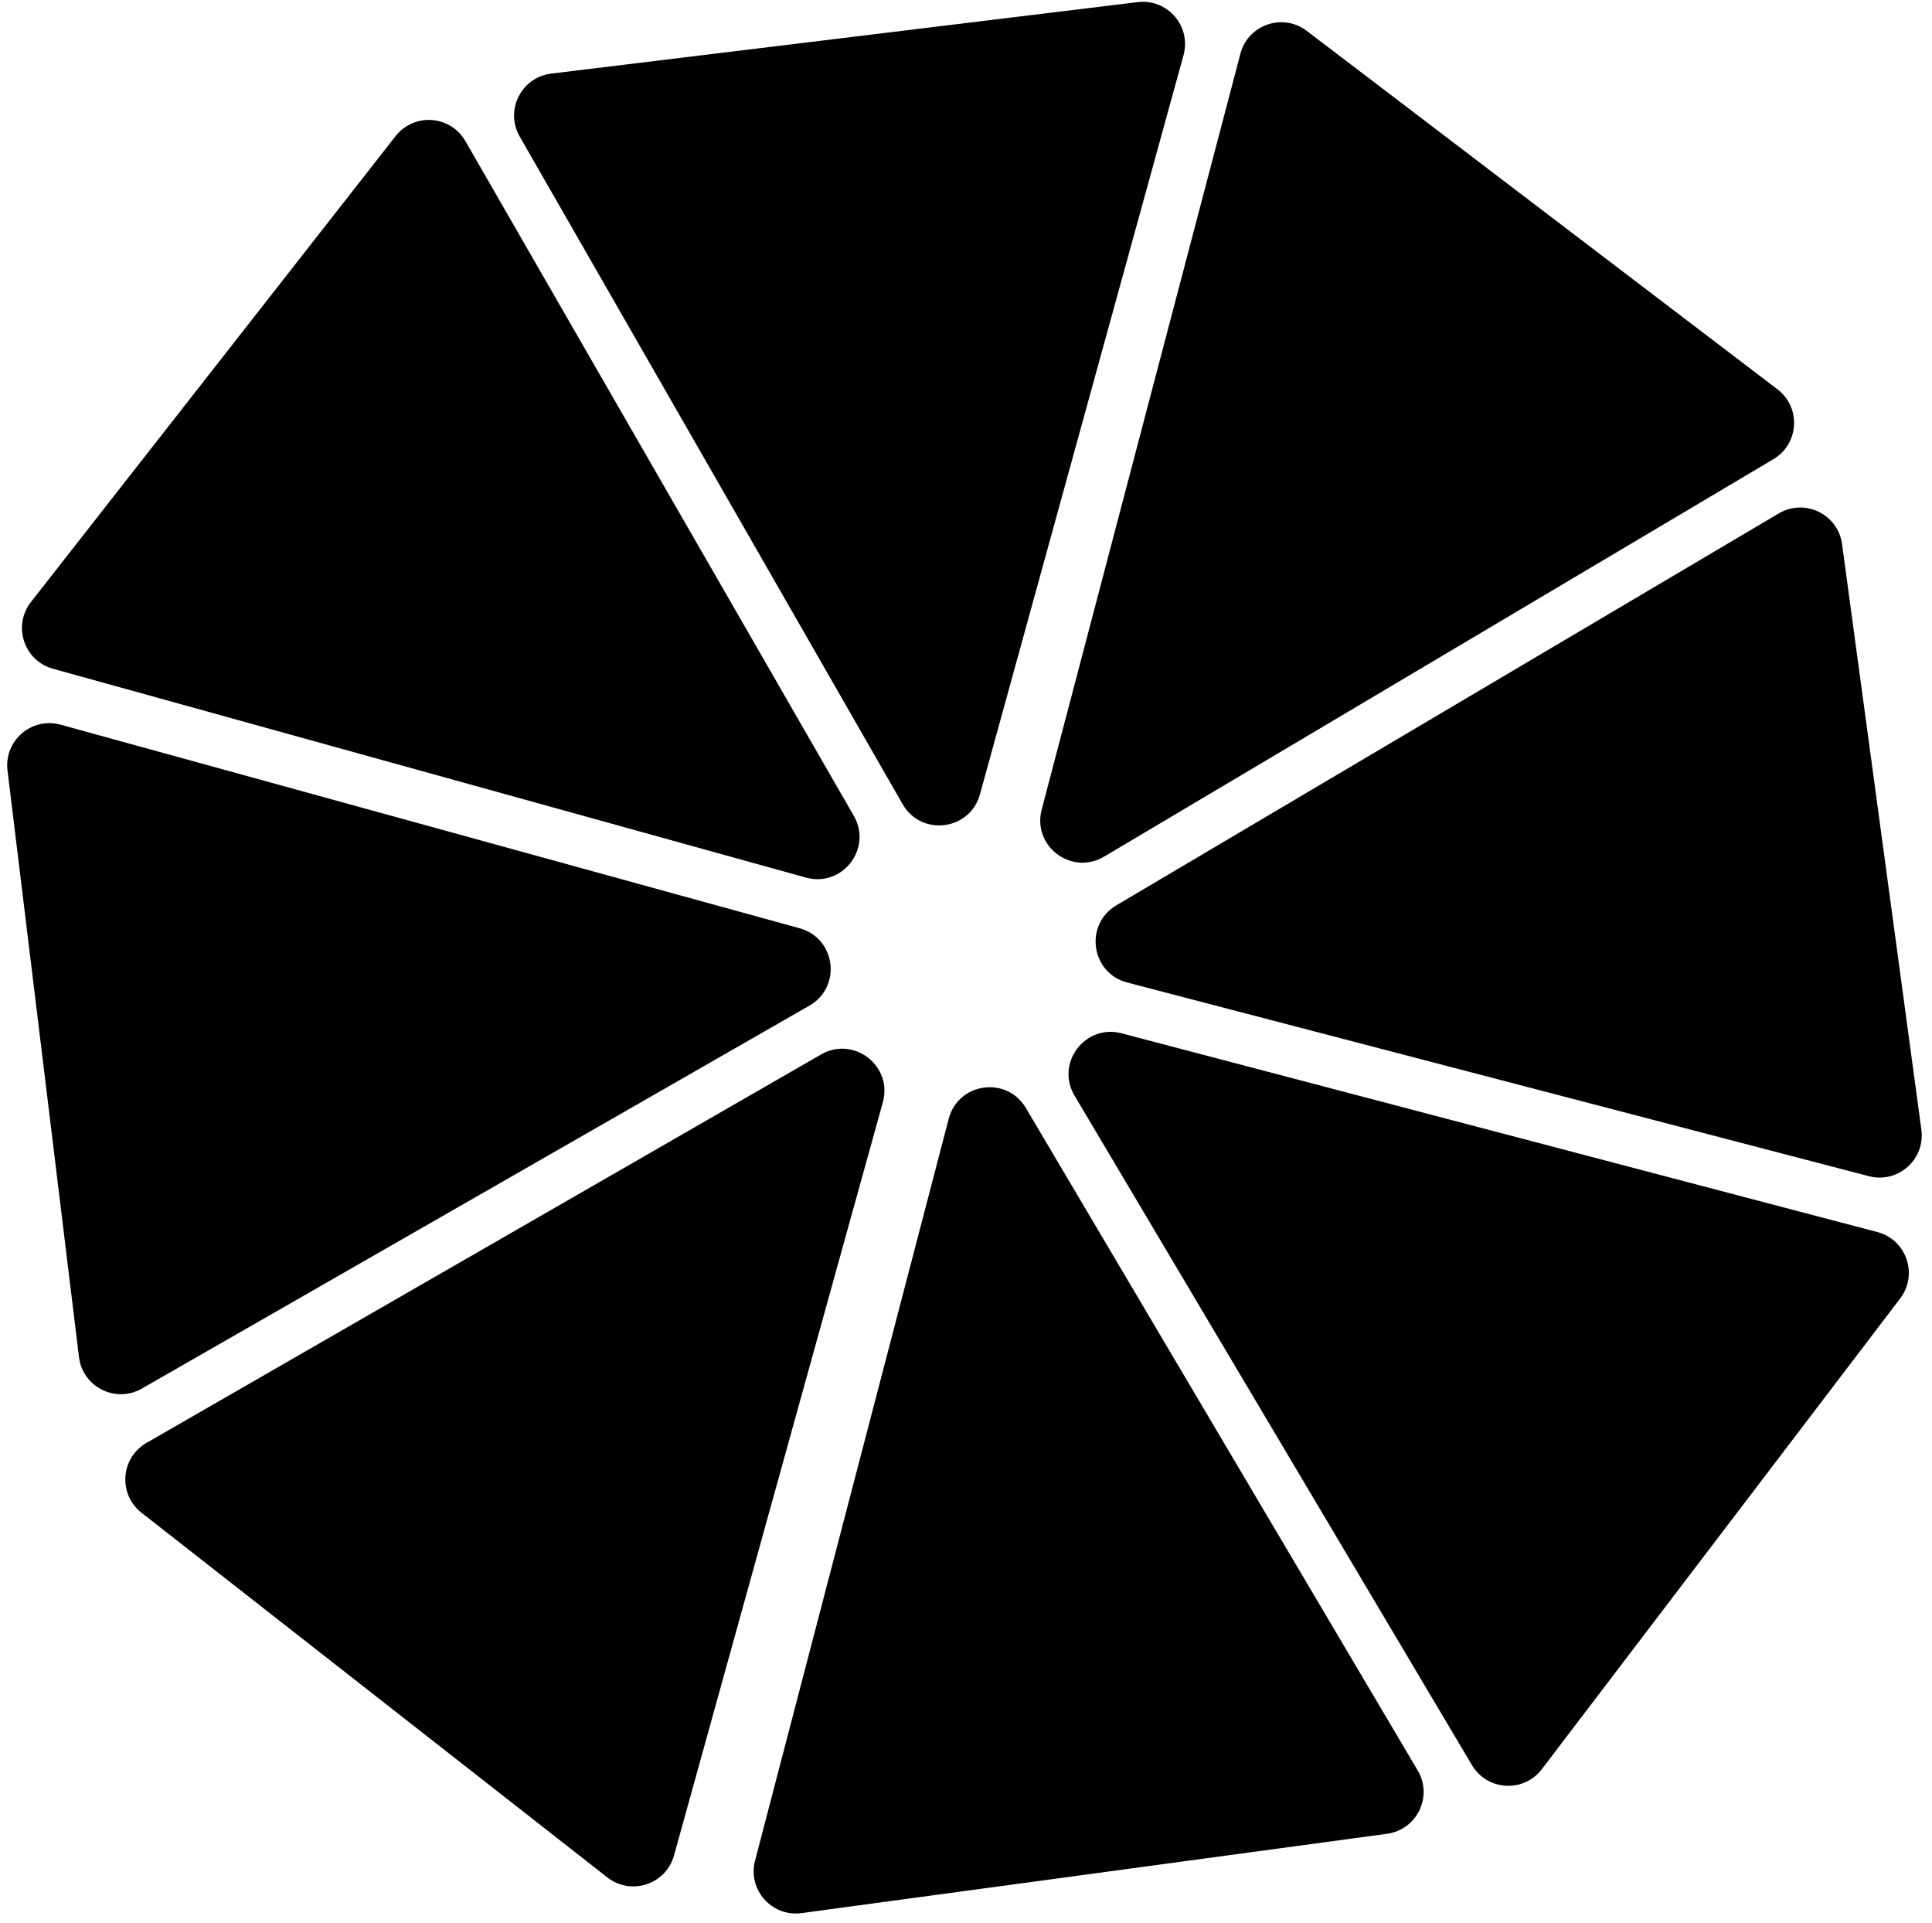
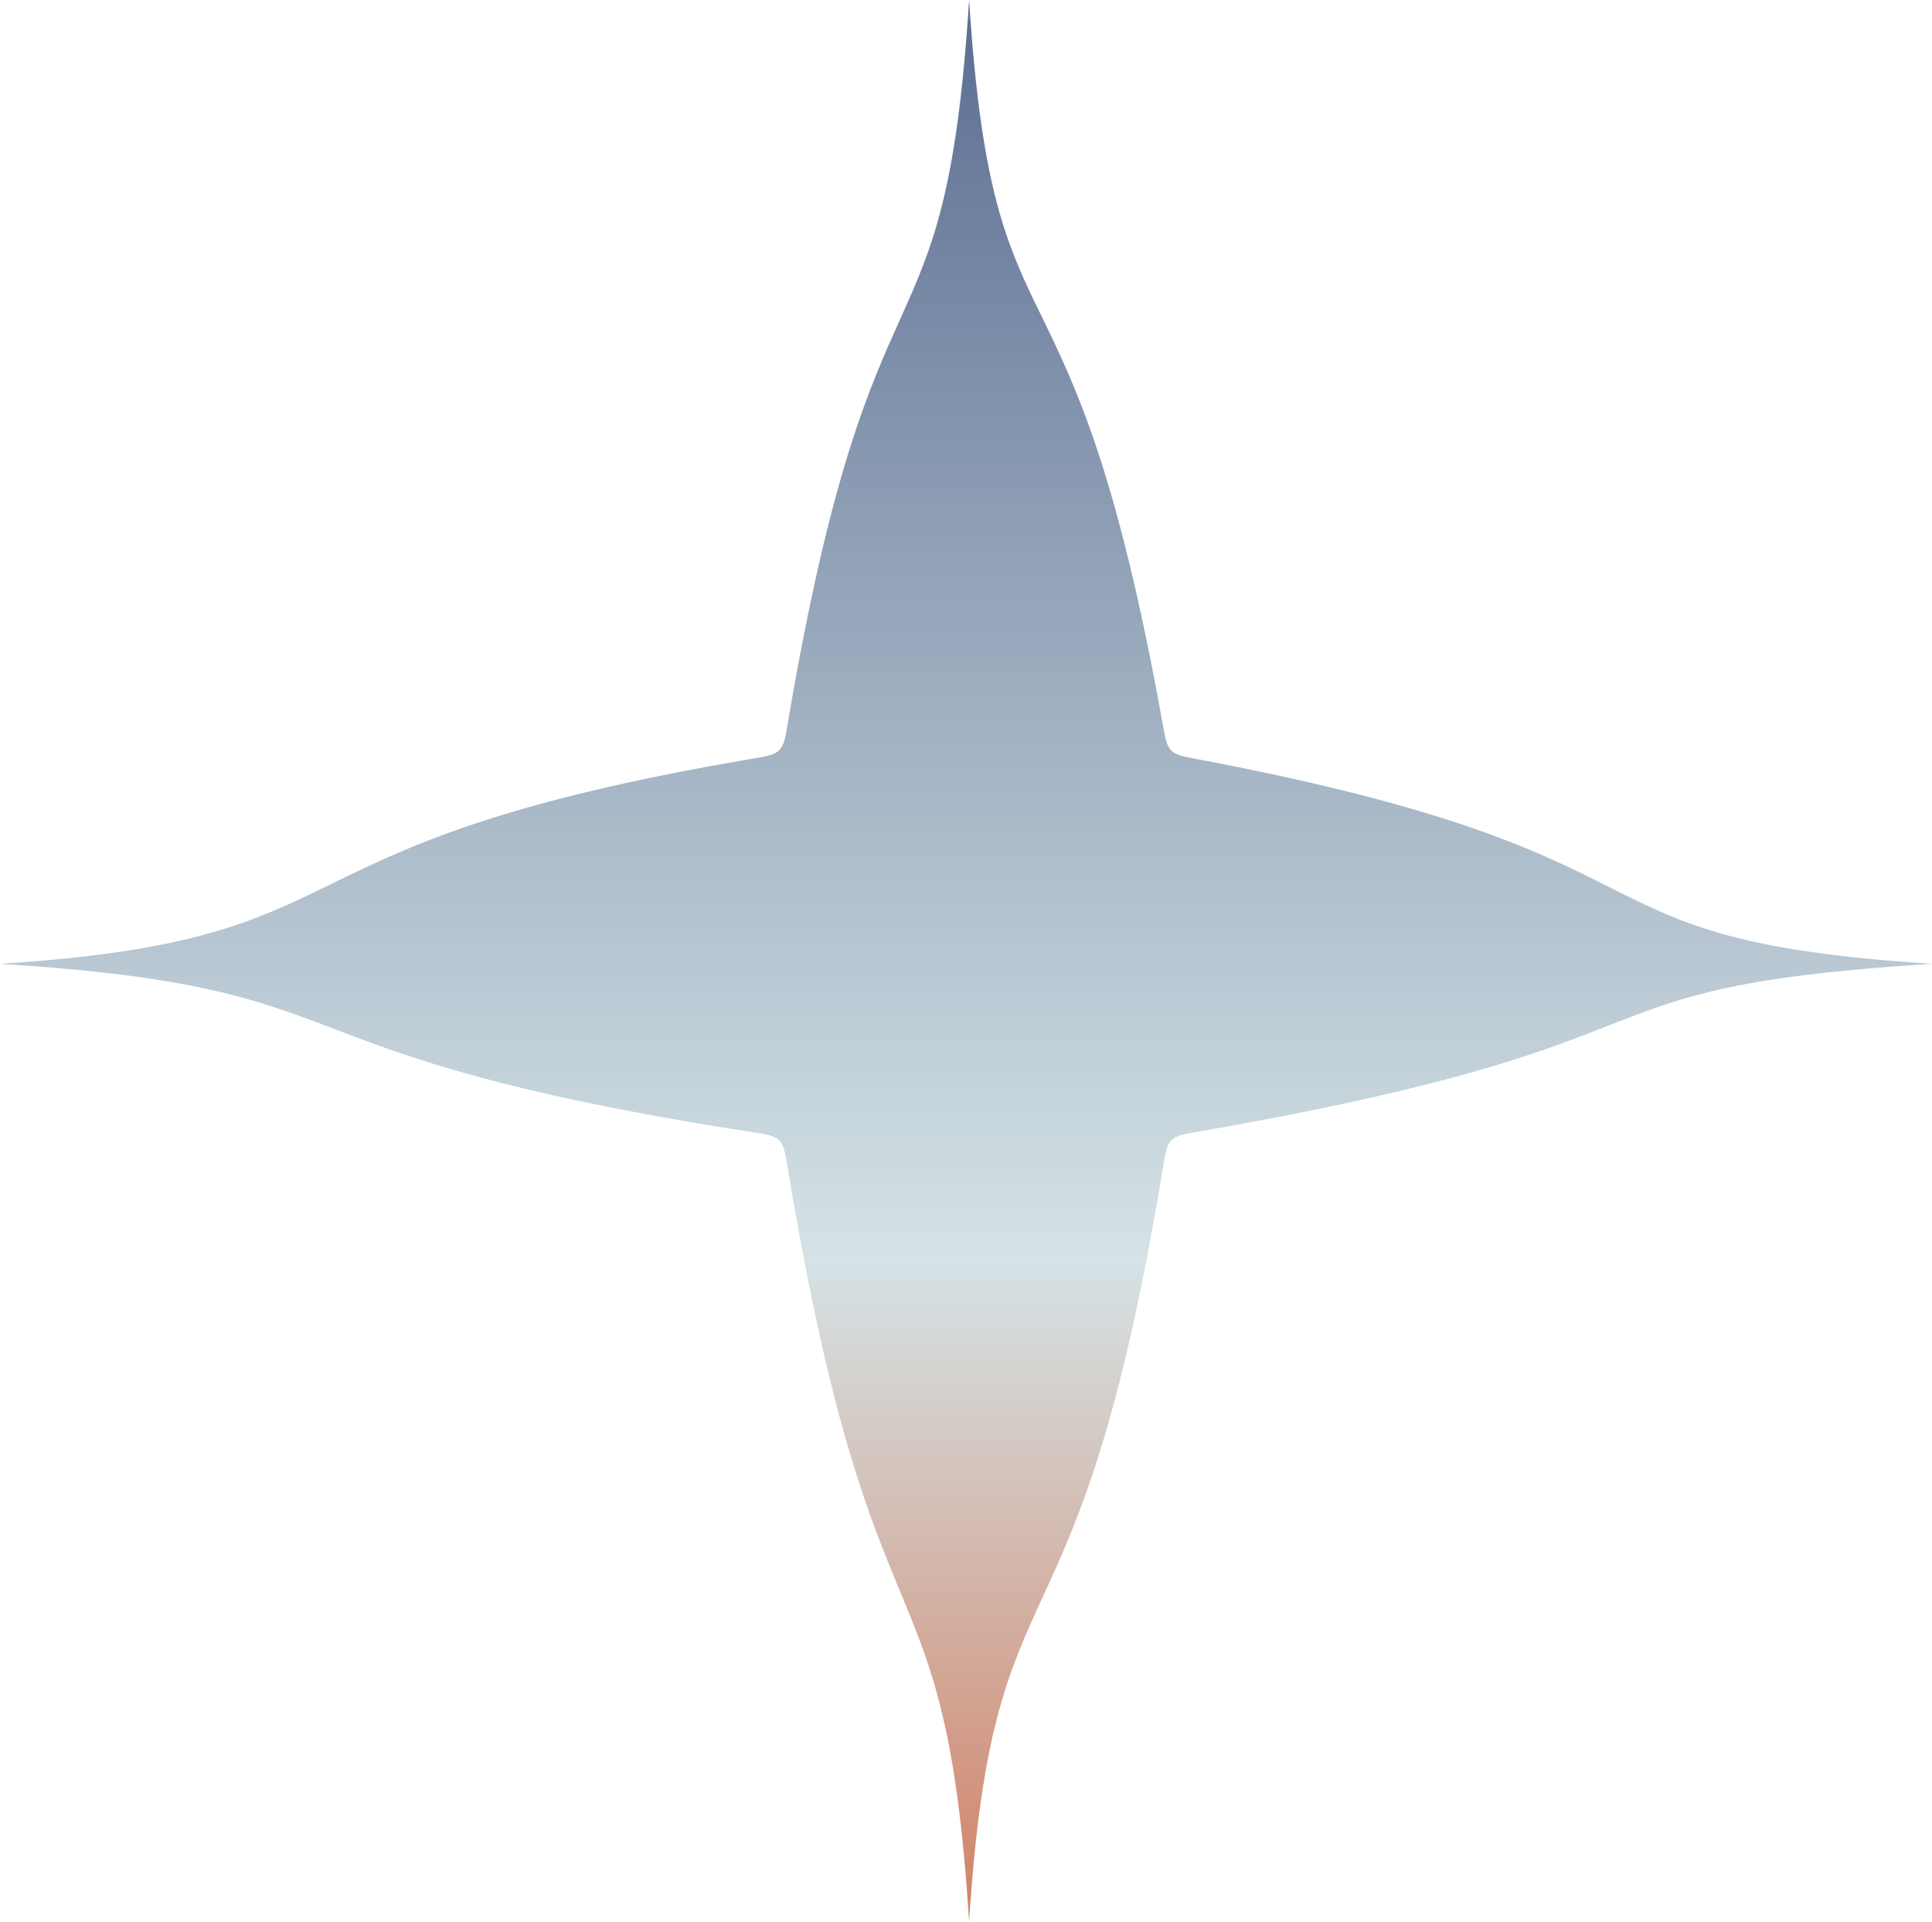
- <svg xmlns="http://www.w3.org/2000/svg" width="206" height="205" viewBox="0 0 206 205" fill="none">
-   <path d="M147.828 195.004L85.398 203.462C82.578 203.844 80.272 201.242 80.991 198.488L101.64 119.4C102.539 115.96 107.143 115.314 108.953 118.374L150.734 189.004C152.191 191.468 150.664 194.62 147.828 195.004Z" fill="black" stroke="black" />
-   <path d="M58.833 8.343L121.371 0.722C124.196 0.378 126.467 3.011 125.711 5.755L104.004 84.559C103.06 87.987 98.447 88.571 96.678 85.487L55.847 14.304C54.423 11.821 55.992 8.689 58.833 8.343Z" fill="black" stroke="black" />
-   <path d="M195.914 58.073L204.372 120.503C204.754 123.323 202.151 125.629 199.397 124.91L120.309 104.261C116.869 103.363 116.223 98.758 119.283 96.948L189.914 55.167C192.377 53.71 195.53 55.237 195.914 58.073Z" fill="black" stroke="black" />
-   <path d="M8.918 144.618L1.297 82.08C0.952 79.255 3.586 76.984 6.33 77.74L85.134 99.447C88.562 100.391 89.146 105.004 86.062 106.773L14.878 147.603C12.395 149.028 9.264 147.459 8.918 144.618Z" fill="black" stroke="black" />
-   <path d="M202.211 138.123L164.001 188.308C162.283 190.565 158.827 190.366 157.379 187.927L115.003 116.553C113.177 113.477 116 109.733 119.46 110.643L200.045 131.832C202.804 132.557 203.938 135.854 202.211 138.123Z" fill="black" stroke="black" />
-   <path d="M3.694 64.49L42.572 14.822C44.32 12.588 47.773 12.833 49.188 15.291L90.604 87.226C92.389 90.327 89.517 94.033 86.069 93.077L5.775 70.811C3.026 70.048 1.936 66.737 3.694 64.49Z" fill="black" stroke="black" />
-   <path d="M139.033 3.691L189.218 41.9C191.474 43.618 191.276 47.074 188.837 48.522L117.463 90.898C114.386 92.724 110.643 89.902 111.552 86.441L132.741 5.856C133.466 3.097 136.763 1.963 139.033 3.691Z" fill="black" stroke="black" />
-   <path d="M65.065 199.757L15.396 160.879C13.163 159.131 13.408 155.678 15.866 154.263L87.801 112.847C90.902 111.061 94.608 113.934 93.651 117.382L71.385 197.676C70.623 200.425 67.311 201.515 65.065 199.757Z" fill="black" stroke="black" />
+ <svg xmlns="http://www.w3.org/2000/svg" width="545" height="542" viewBox="0 0 545 542" fill="none">
+   <path d="M273.376 0C266.504 107.642 246.157 62.849 222.242 203.931C221.526 208.155 221.168 210.267 219.814 211.62C218.461 212.974 216.347 213.331 212.12 214.046C69.924 238.094 108.253 265.036 0 271.871C108.215 278.704 69.951 297.258 211.97 319.327C216.261 319.993 218.406 320.327 219.787 321.694C221.167 323.061 221.522 325.205 222.231 329.494C246.15 474.139 266.503 434.341 273.376 542C280.253 434.281 303.999 475.86 328.062 329.348C328.757 325.122 329.104 323.009 330.452 321.649C331.8 320.288 333.907 319.922 338.121 319.19C483.545 293.934 436.696 278.71 545 271.871C436.653 265.03 481.894 241.404 337.855 214.171C333.758 213.396 331.709 213.009 330.396 211.682C329.082 210.356 328.714 208.305 327.978 204.202C302.318 61.093 280.254 107.735 273.376 0Z" fill="url(#paint0_linear_375_380)" />
+   <defs>
+     <linearGradient id="paint0_linear_375_380" x1="272.5" y1="0" x2="272.5" y2="542" gradientUnits="userSpaceOnUse">
+       <stop stop-color="#5B6D92" />
+       <stop offset="0.655" stop-color="#D5E3E6" />
+       <stop offset="1" stop-color="#D18266" />
+     </linearGradient>
+   </defs>
</svg>
